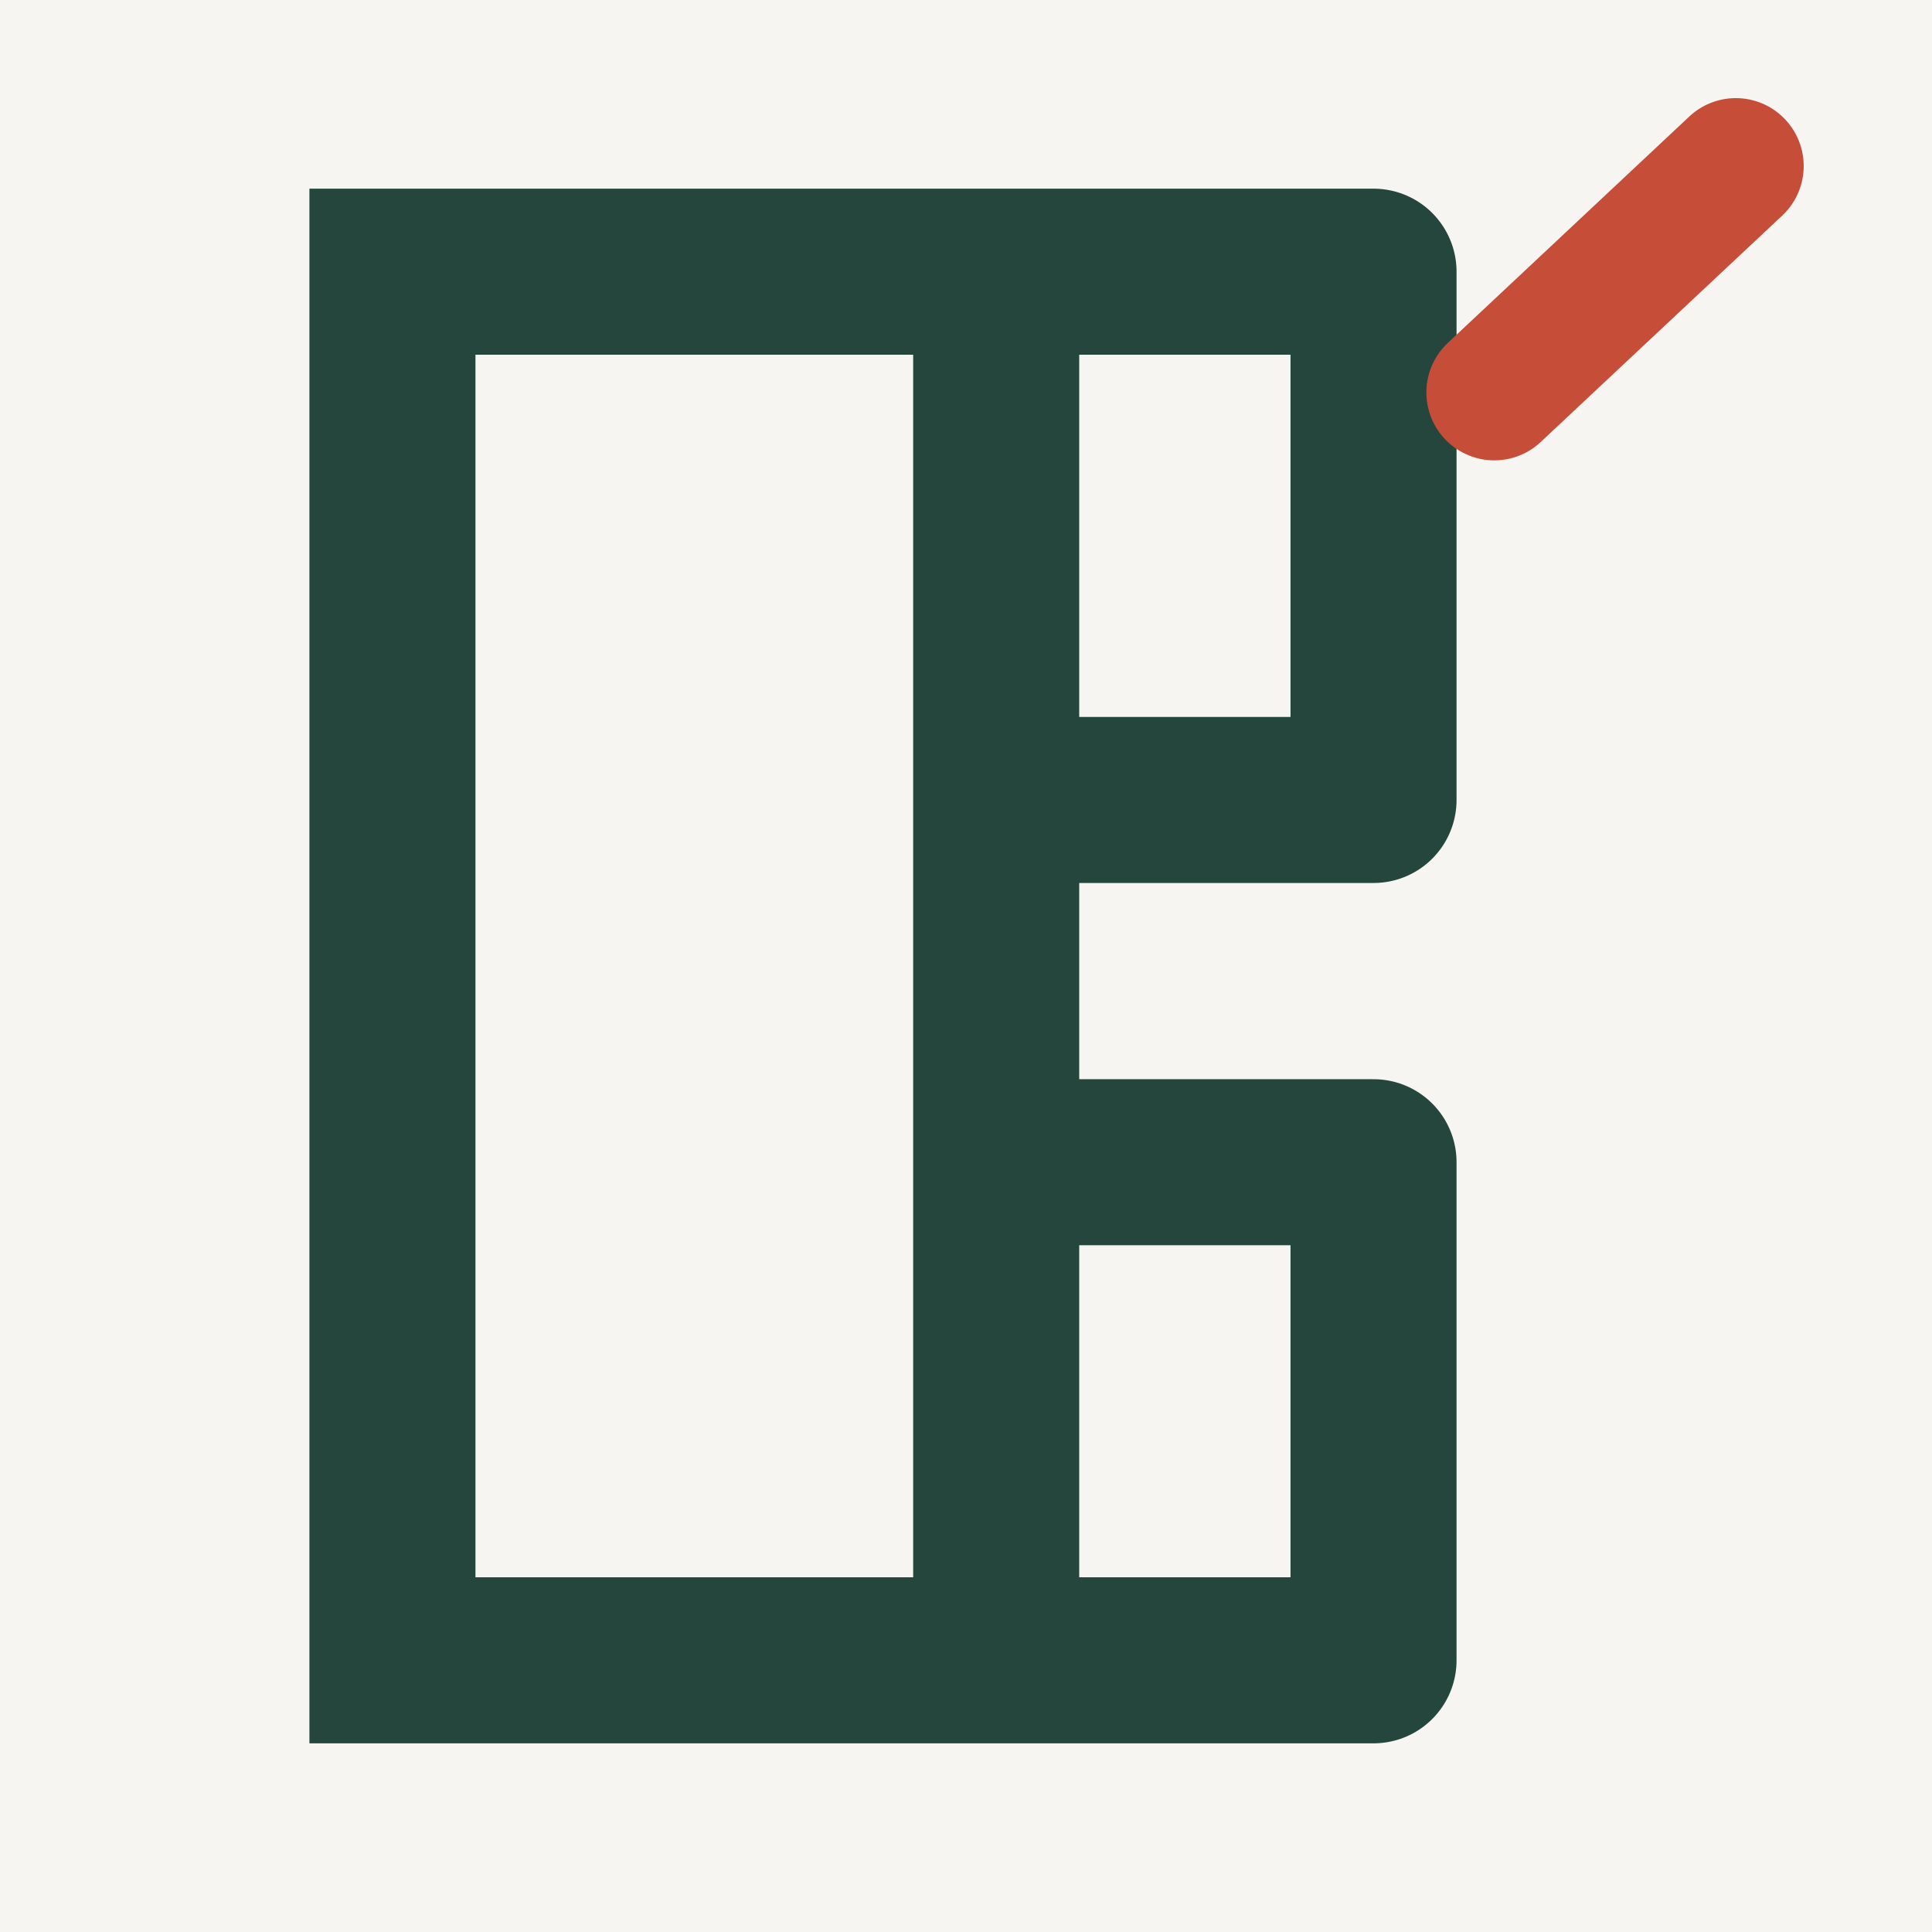
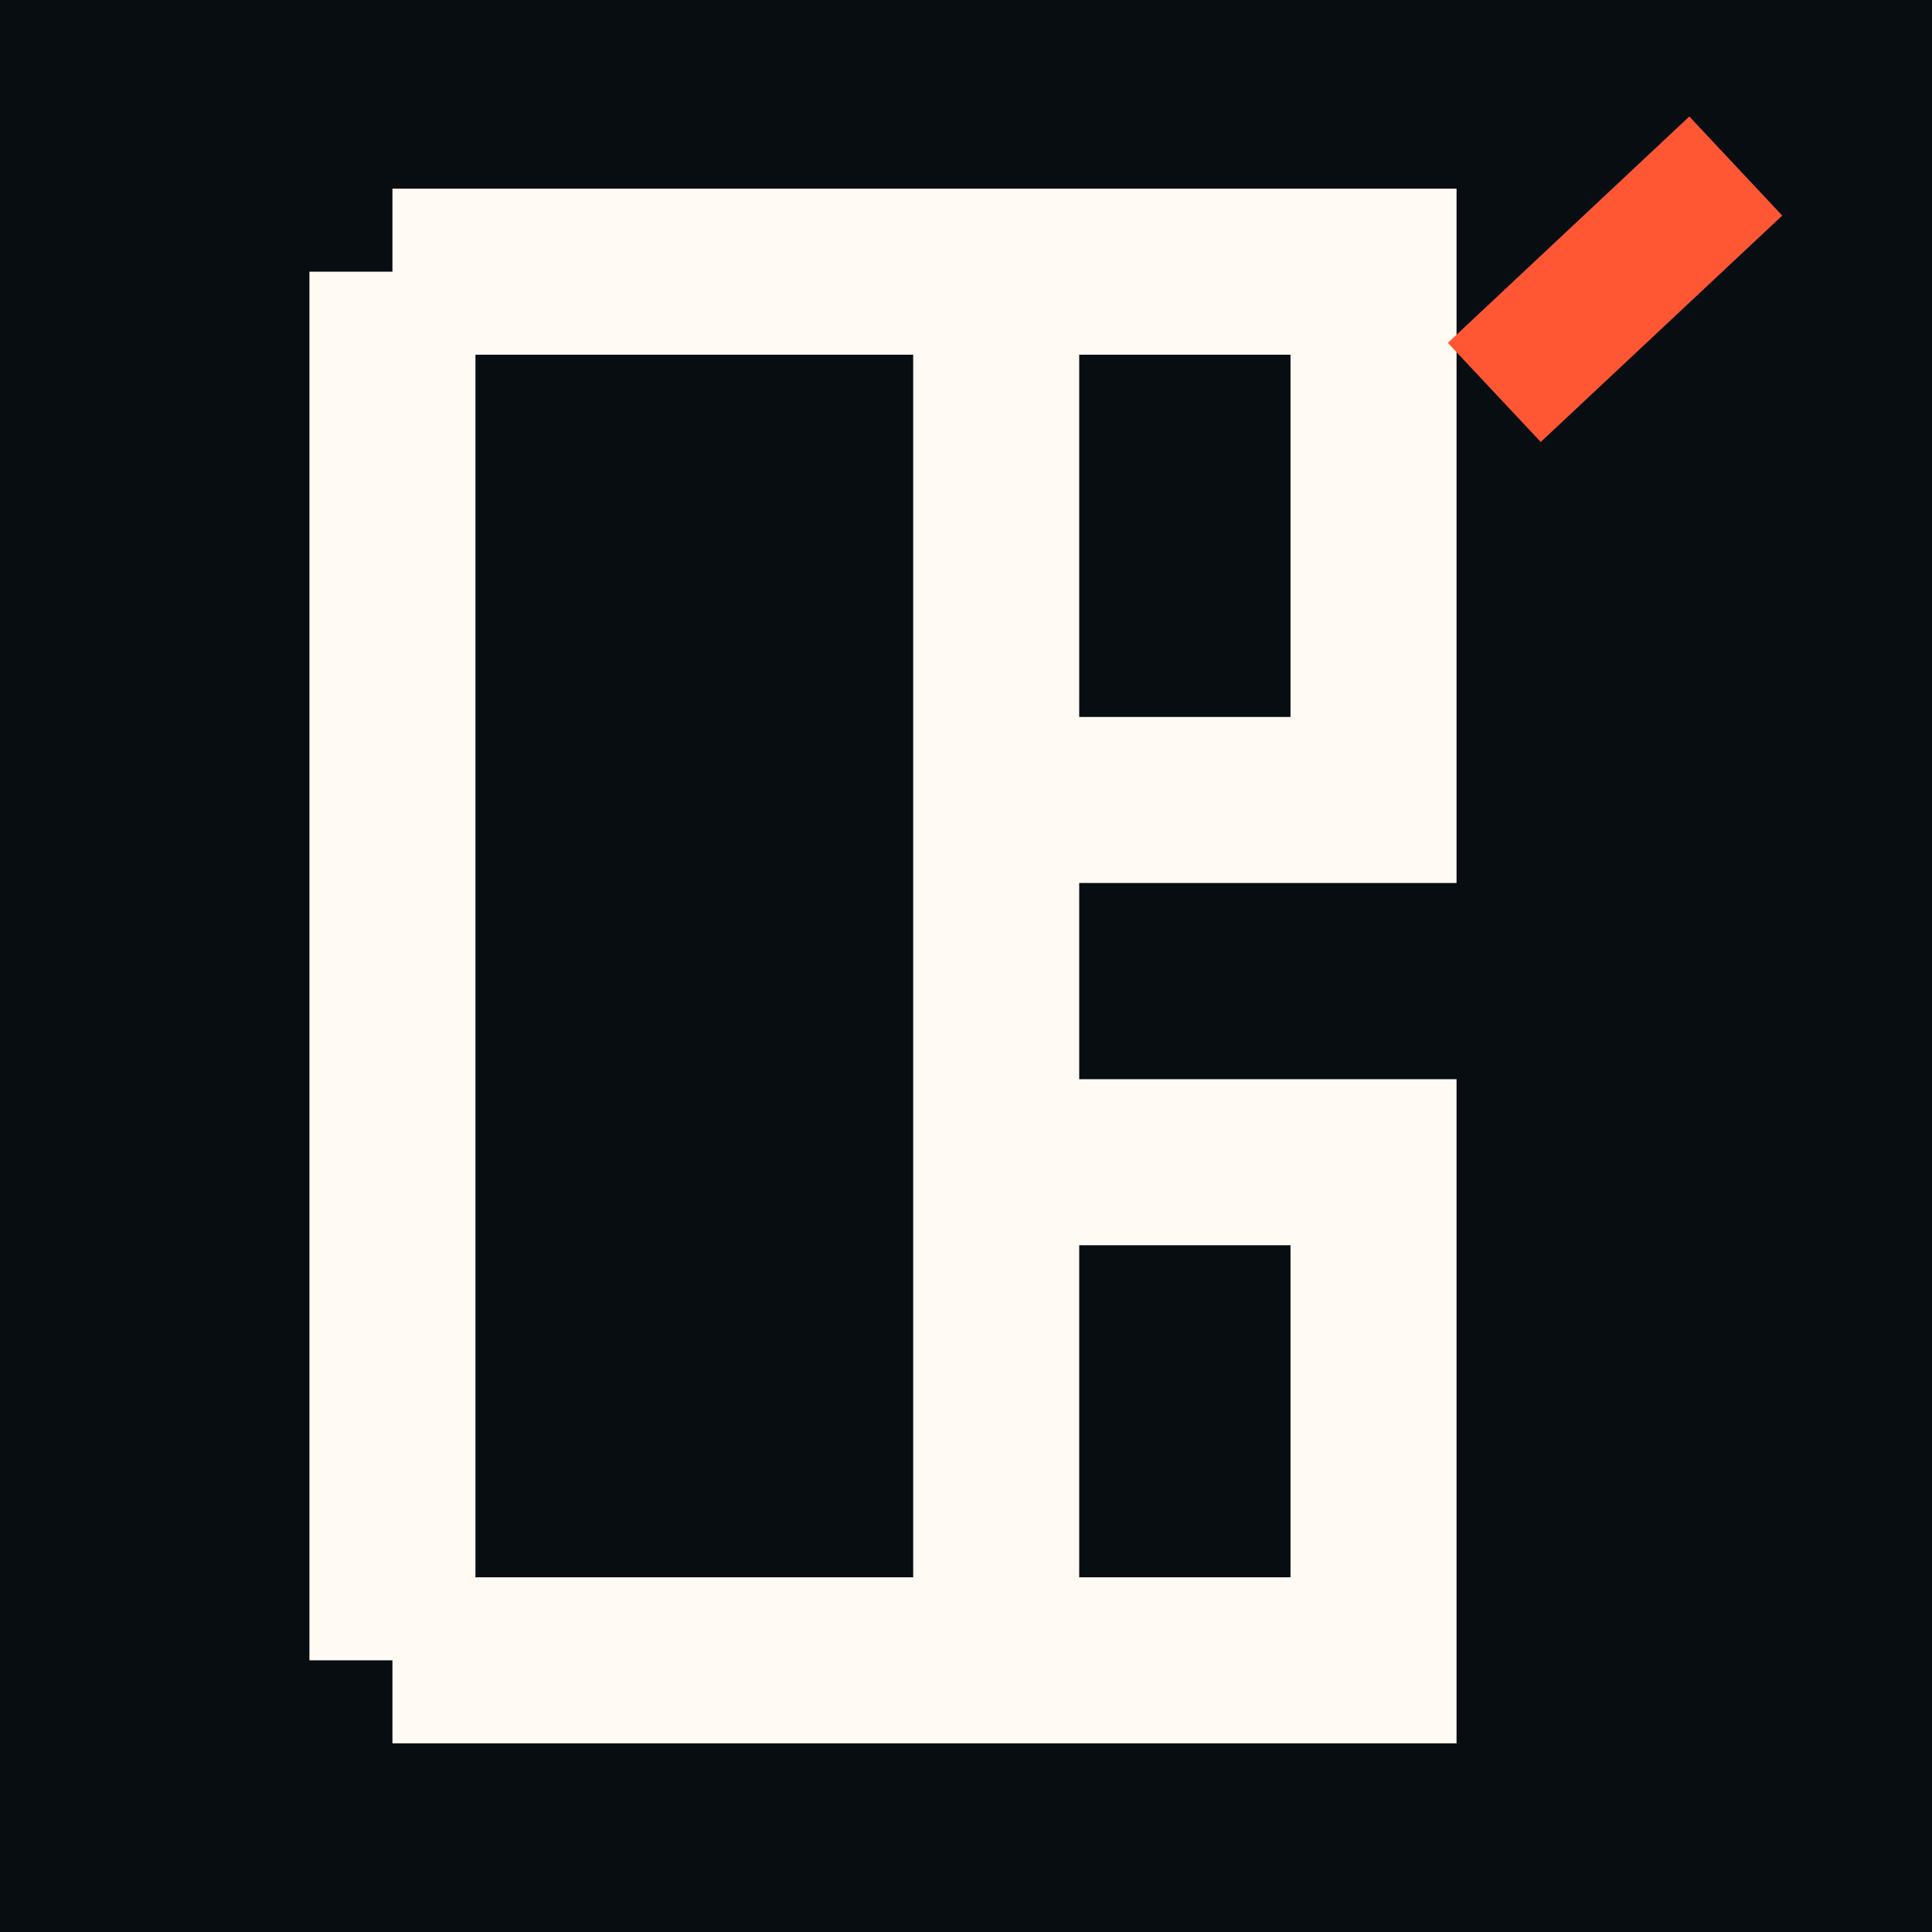
- <svg xmlns="http://www.w3.org/2000/svg" width="128" height="128" viewBox="0 0 128 128" role="img" aria-label="Original Ismail Studio editorial design">
-   <rect width="128" height="128" fill="#F6F5F1" />
-   <g fill="none" stroke="#24463C" stroke-width="11" stroke-linejoin="round" stroke-linecap="square">
-     <path d="M26 18V110M66 18V110M26 18H91V53H66M26 110H91V77H66" />
+ <svg xmlns="http://www.w3.org/2000/svg" width="128" height="128" viewBox="0 0 128 128">
+   <rect width="128" height="128" fill="#080d12" />
+   <g fill="none" stroke="#fffaf4" stroke-width="11">
+     <path d="M26 18v92M66 18v92M26 18h65v35H66M26 110h65V77H66" />
  </g>
-   <path d="M99 26L115 11" stroke="#C64E39" stroke-width="9" stroke-linecap="round" />
+   <path d="m99 26 16-15" stroke="#ff5733" stroke-width="9" />
</svg>
